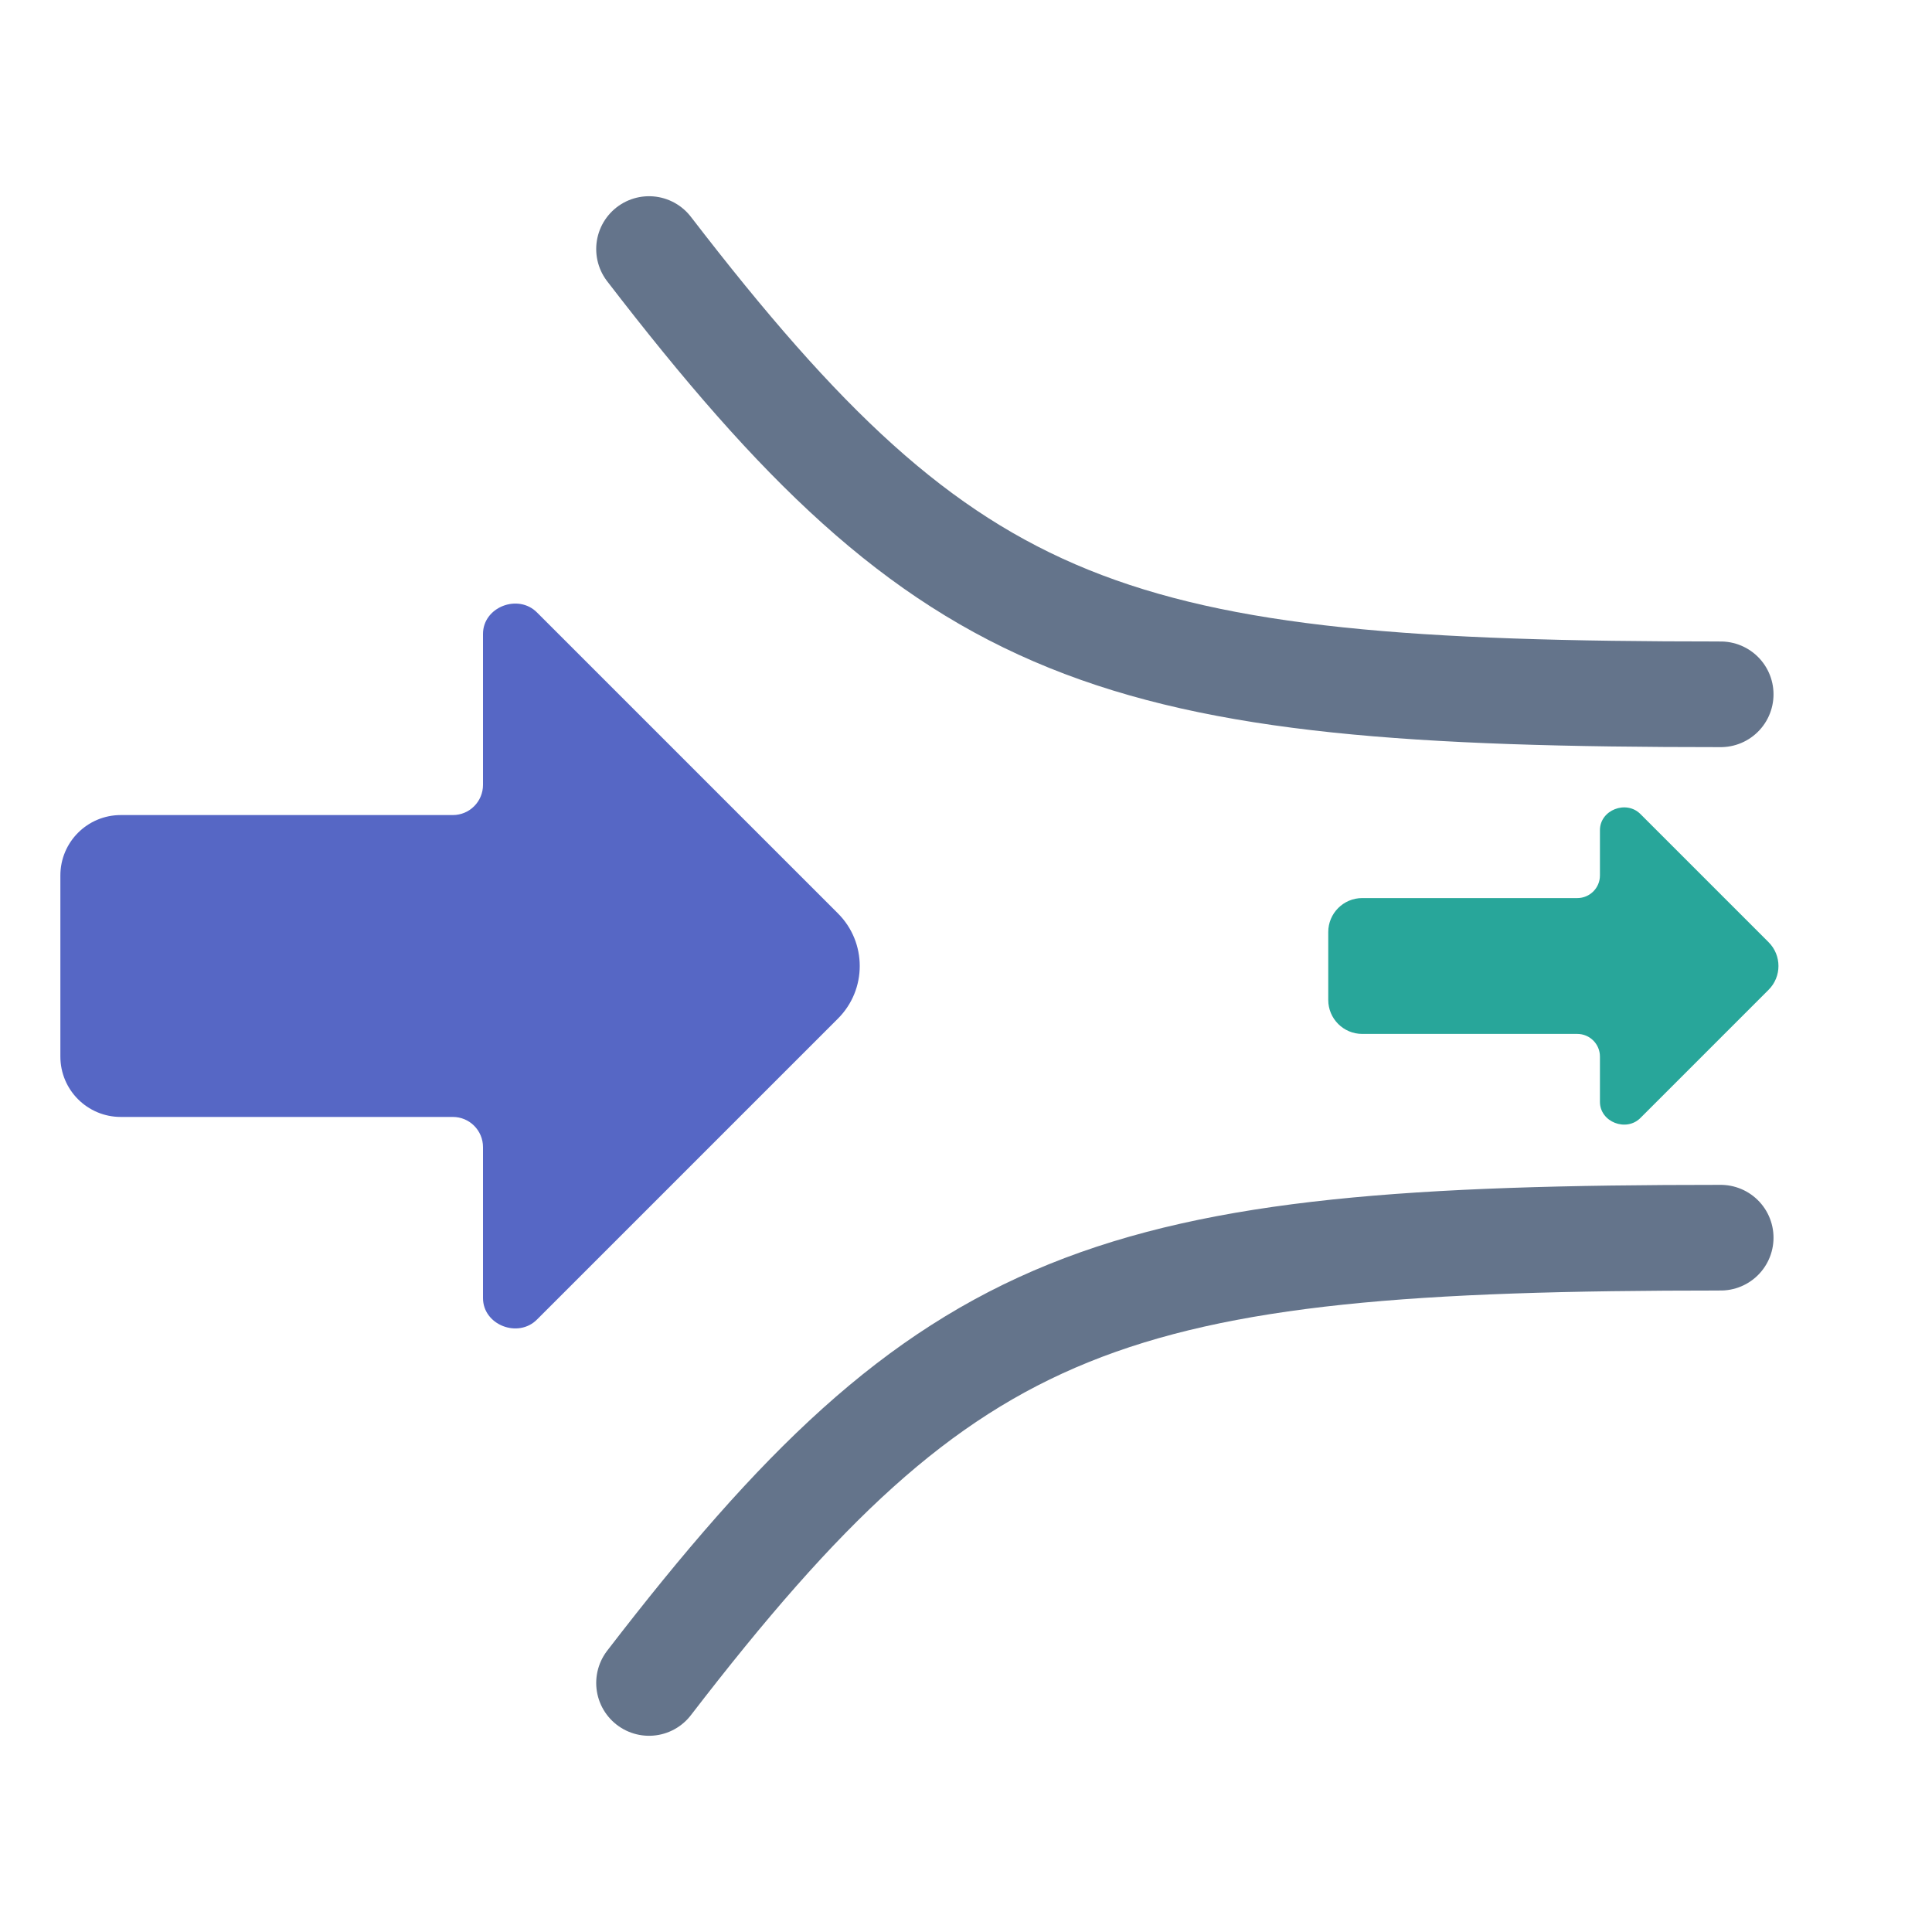
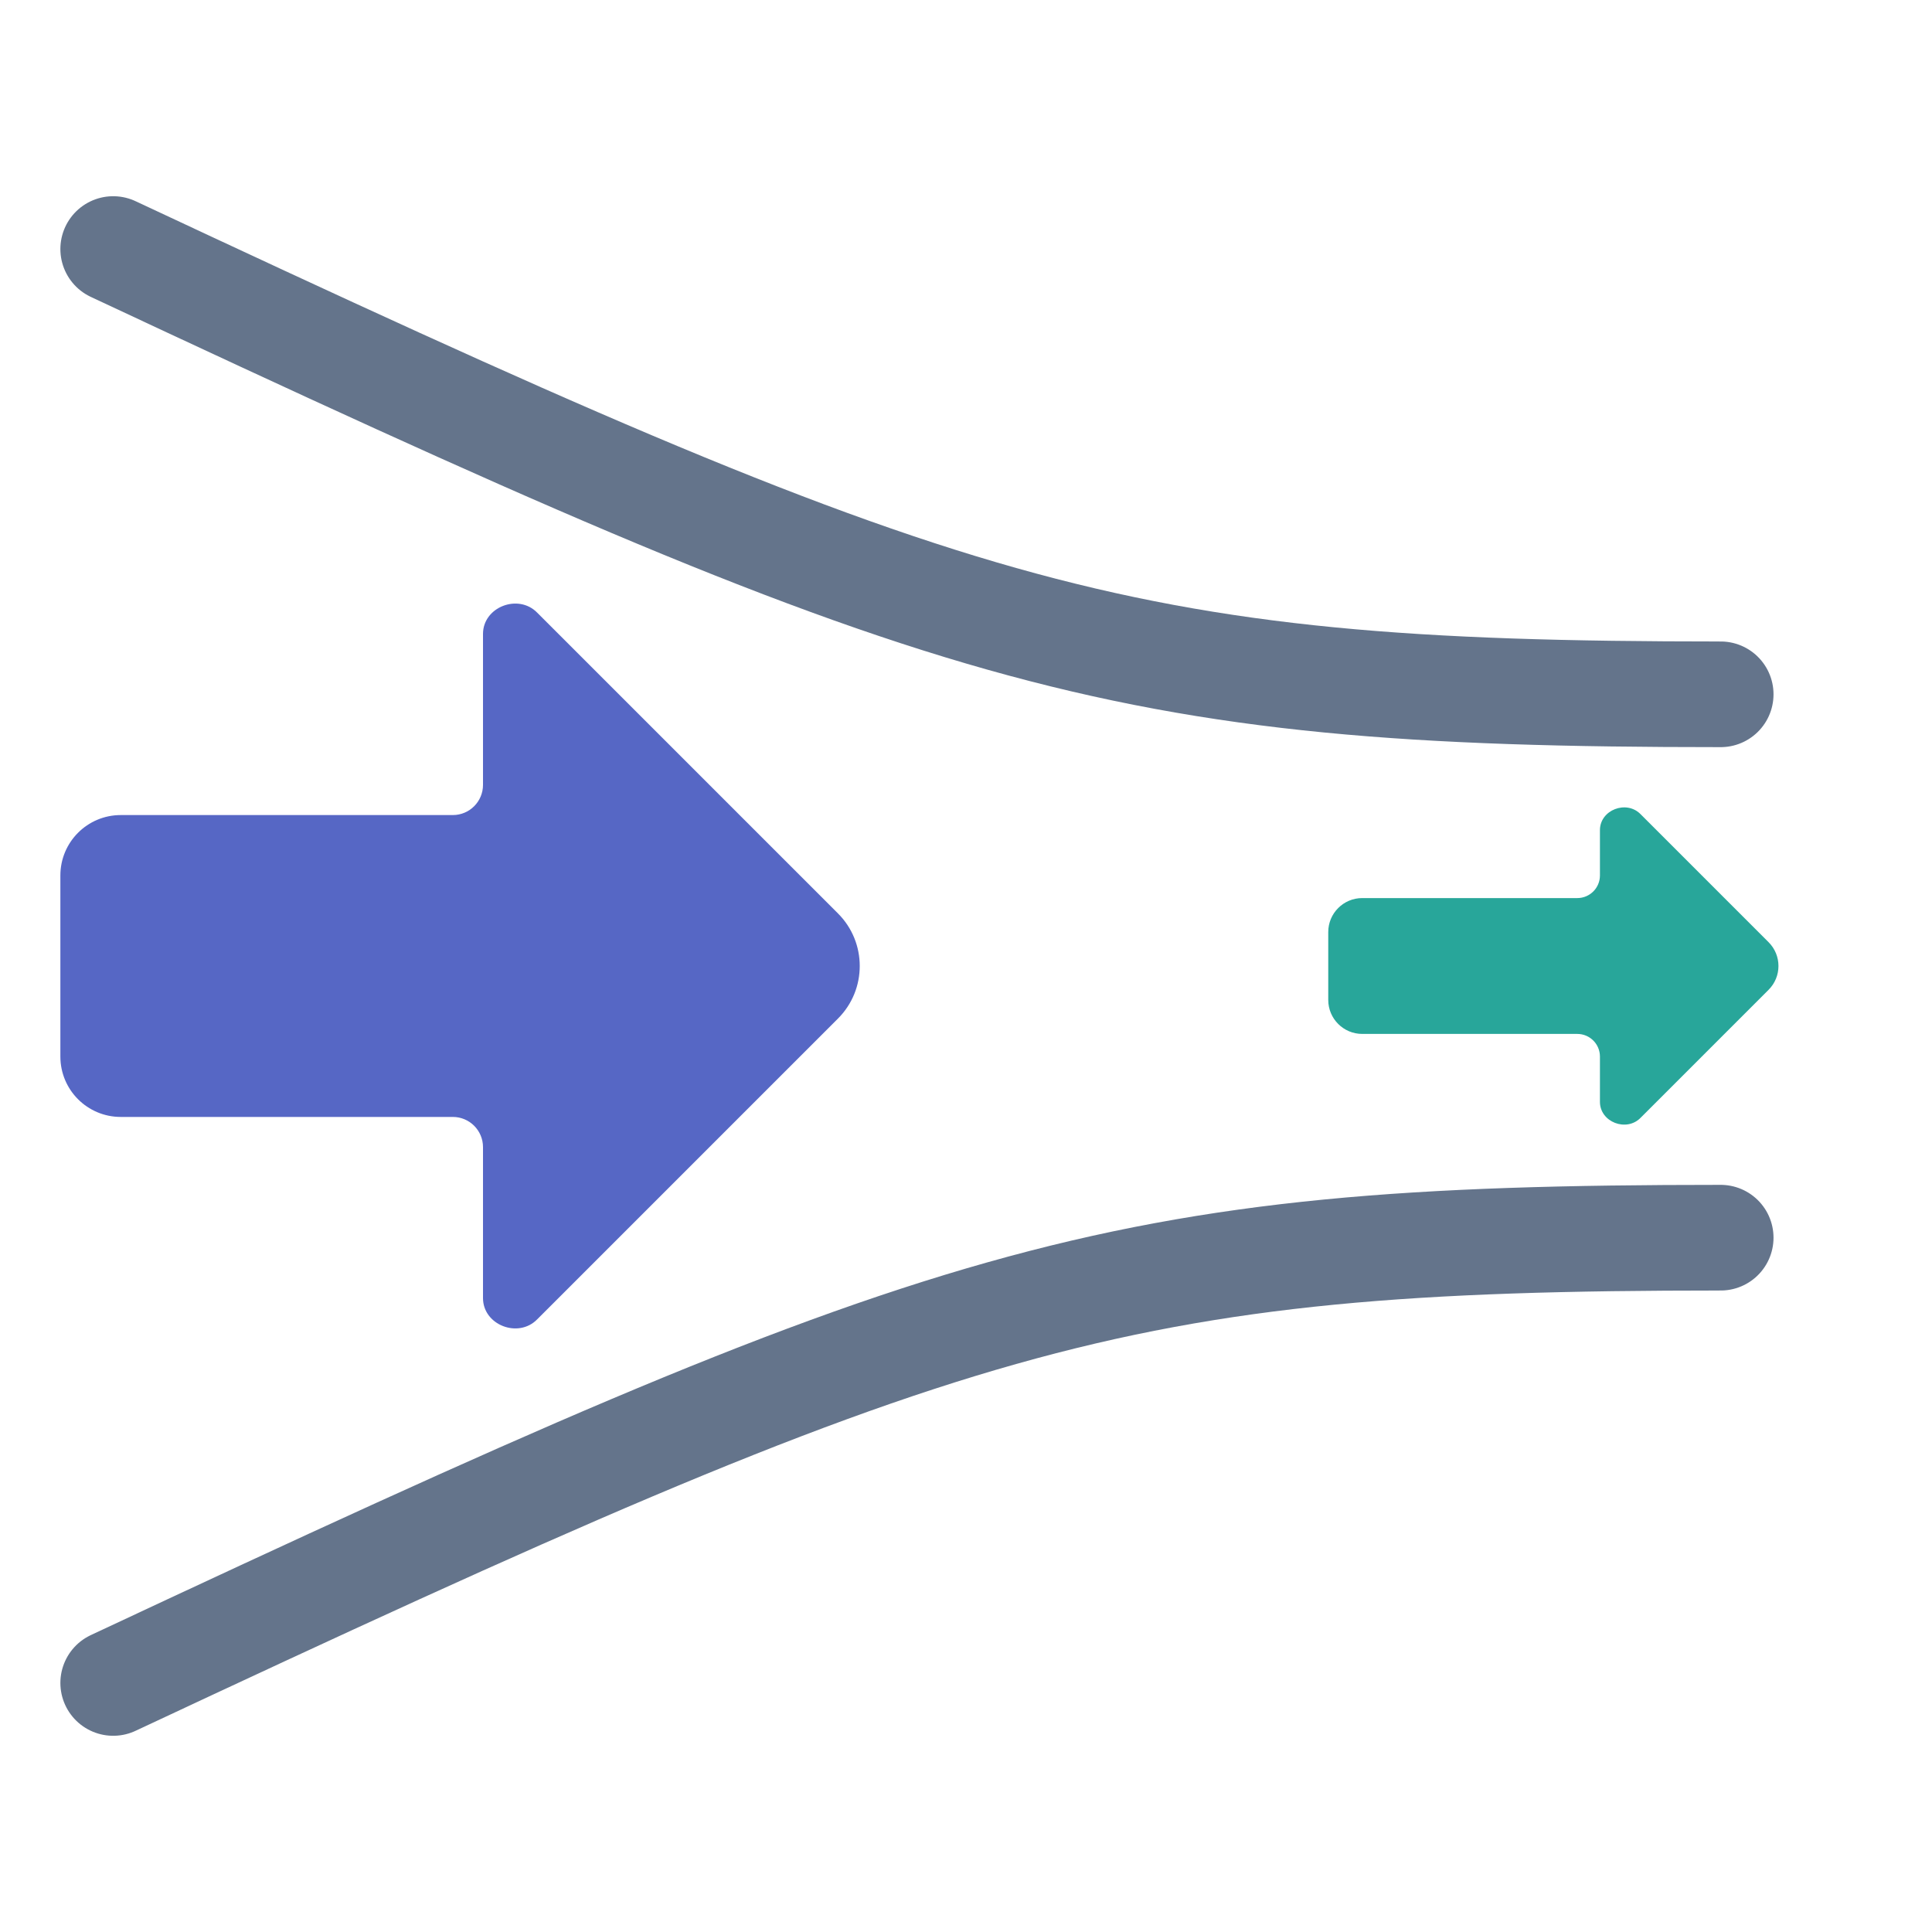
<svg xmlns="http://www.w3.org/2000/svg" width="1024" height="1024" viewBox="0 0 256 256" role="img" aria-labelledby="logo-title">
  <path fill="#5667C5" d="M 16 108 L 60 108 C 62.21 108 64 106.21 64 104 L 64 84 C 64 80.42 68.68 78.62 71.18 81.18 L 111.04 121.04 C 114.88 124.88 114.88 131.12 111.04 134.96 L 71.18 174.82 C 68.68 177.38 64 175.58 64 172 L 64 152 C 64 149.79 62.21 148 60 148 L 16 148 C 11.58 148 8 144.42 8 140 L 8 116 C 8 111.58 11.58 108 16 108 Z" />
-   <path fill="none" stroke="#64748B" stroke-width="14" stroke-linecap="round" stroke-linejoin="round" d="M 86 33 C 126 85 147 92 228 92 M 86 223 C 126 171 147 164 228 164" />
+   <path fill="none" stroke="#64748B" stroke-width="14" stroke-linecap="round" stroke-linejoin="round" d="M 15 33 C 126 85 147 92 228 92 M 15 223 C 126 171 147 164 228 164" />
  <g transform="matrix(0.75 0 0 0.75 56 32)">
    <path fill="#28A69A" d="M 166 116 L 204 116 C 206.21 116 208 114.21 208 112 L 208 104 C 208 100.42 212.68 98.62 215.18 101.18 L 237.8 123.8 C 240.12 126.12 240.12 129.88 237.8 132.2 L 215.18 154.82 C 212.68 157.38 208 155.58 208 152 L 208 144 C 208 141.79 206.21 140 204 140 L 166 140 C 162.69 140 160 137.31 160 134 L 160 122 C 160 118.69 162.69 116 166 116 Z" />
  </g>
</svg>
